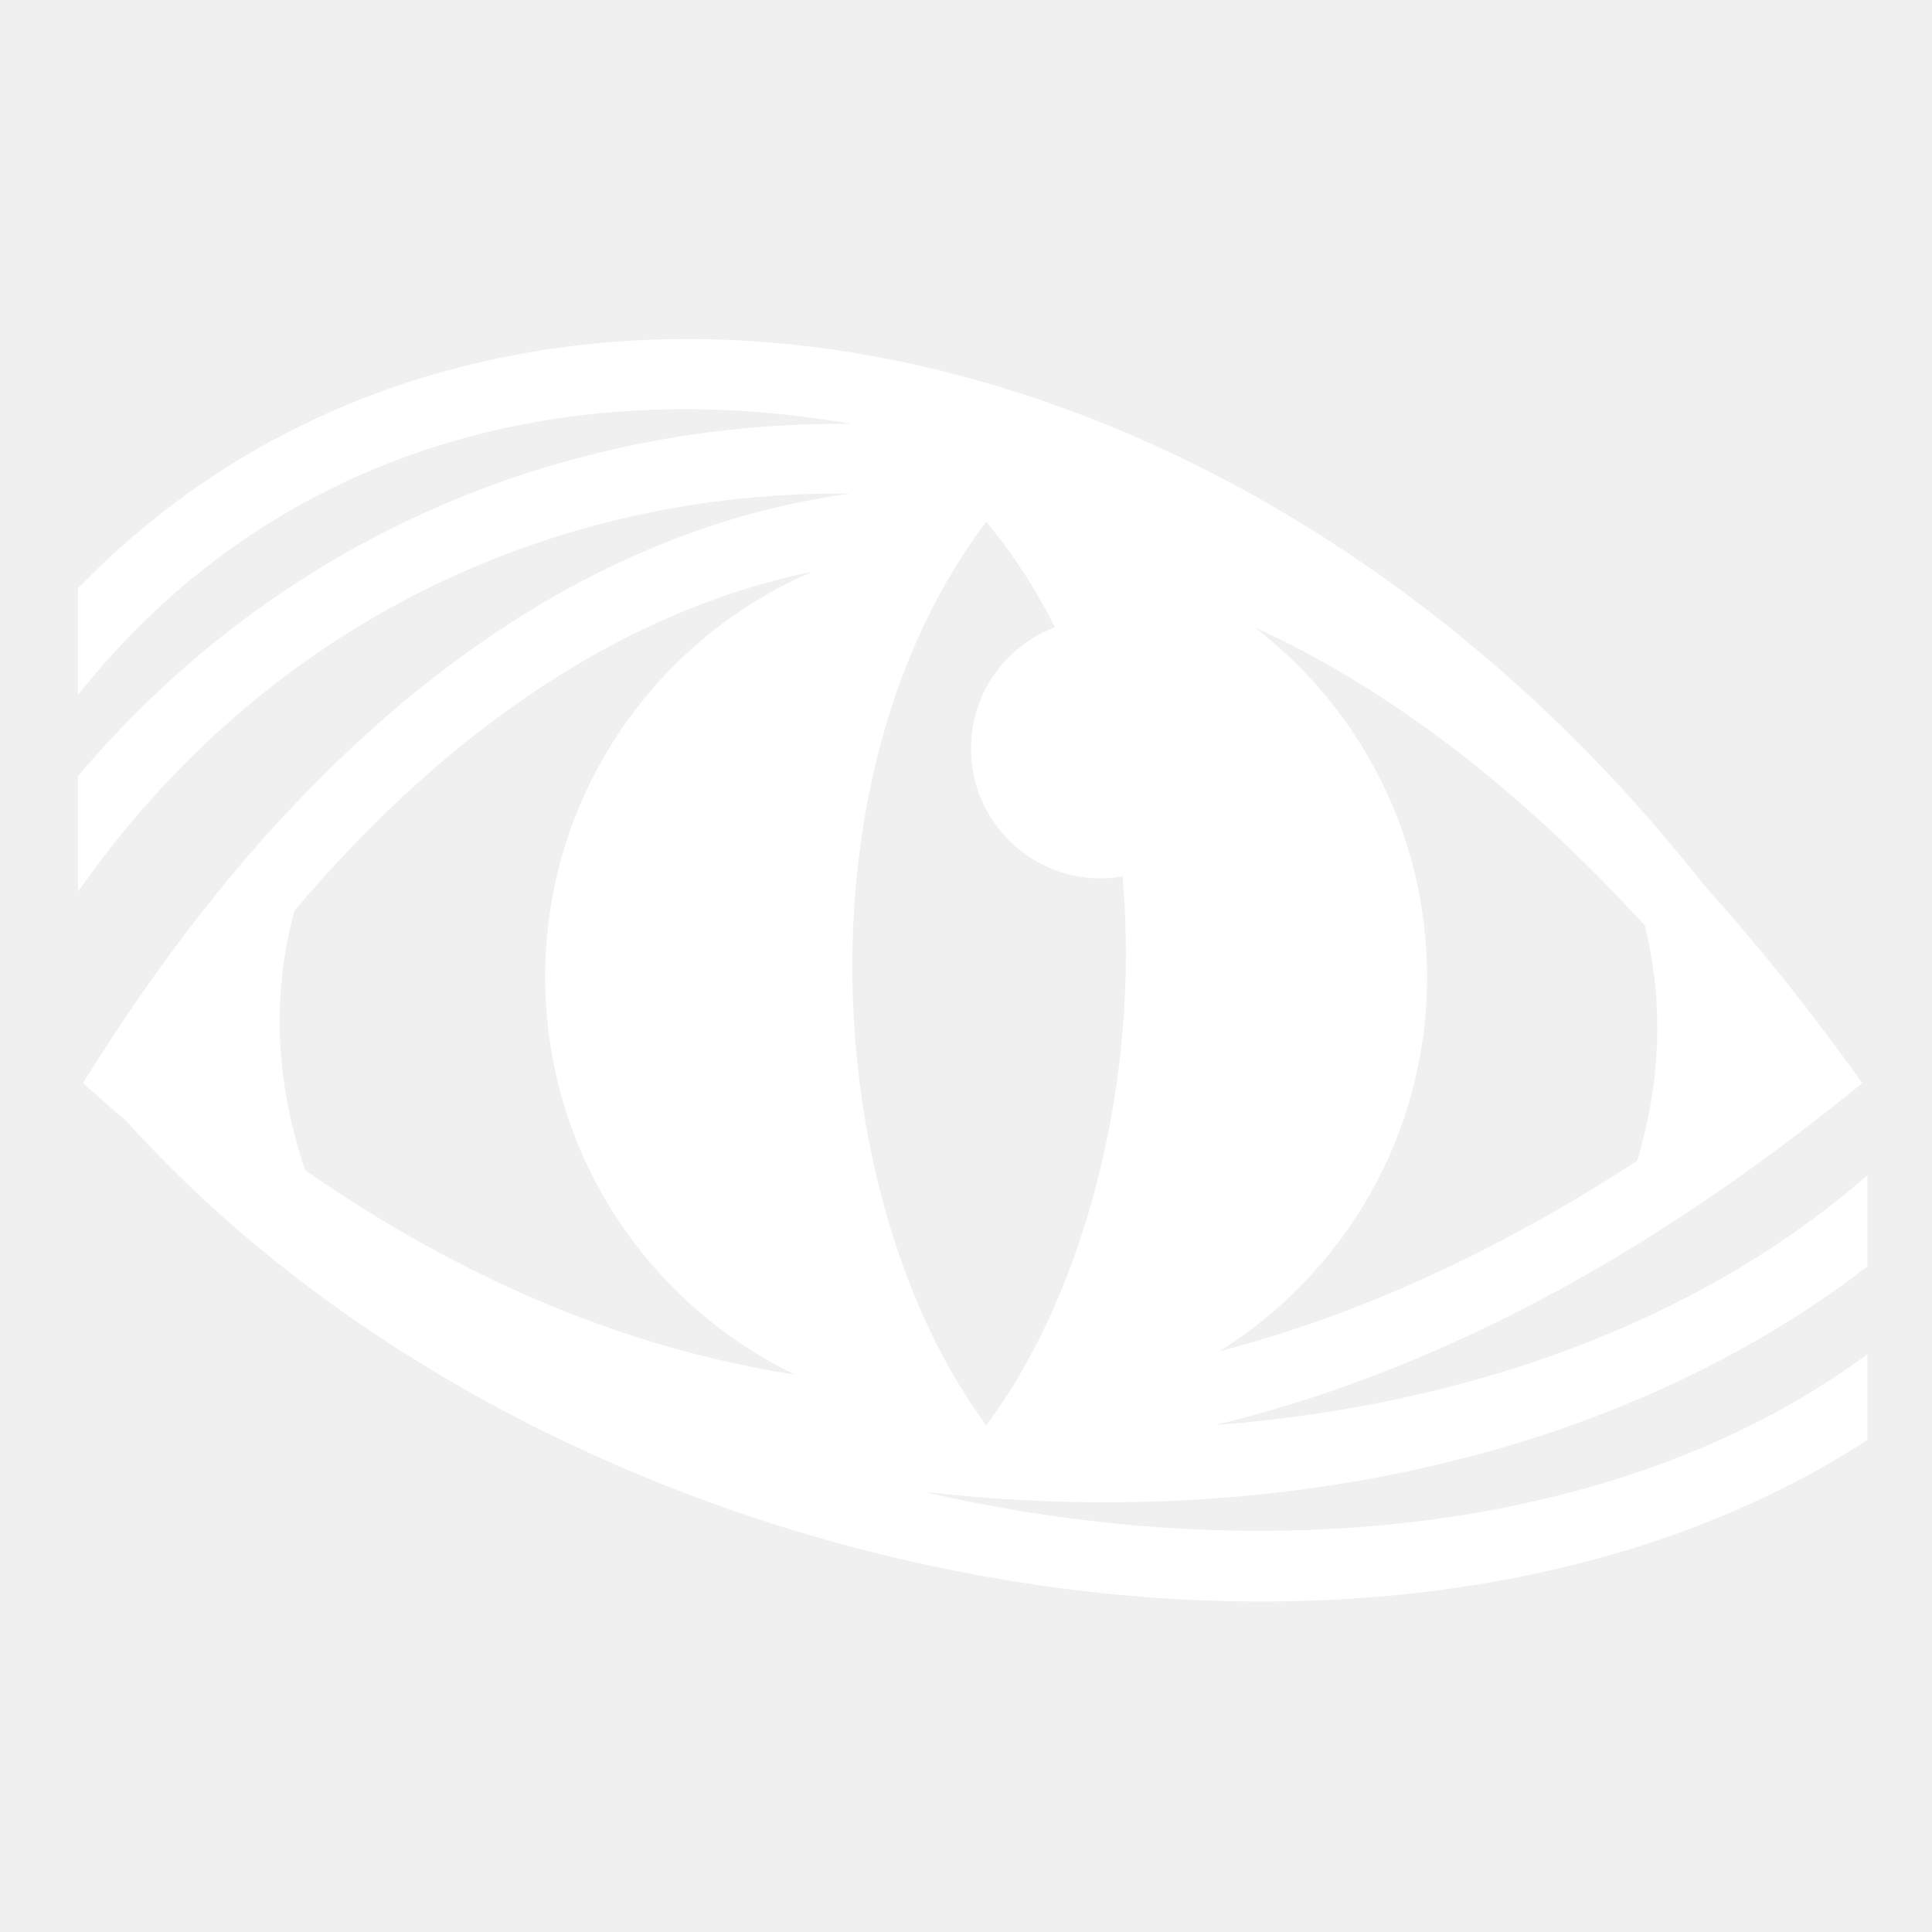
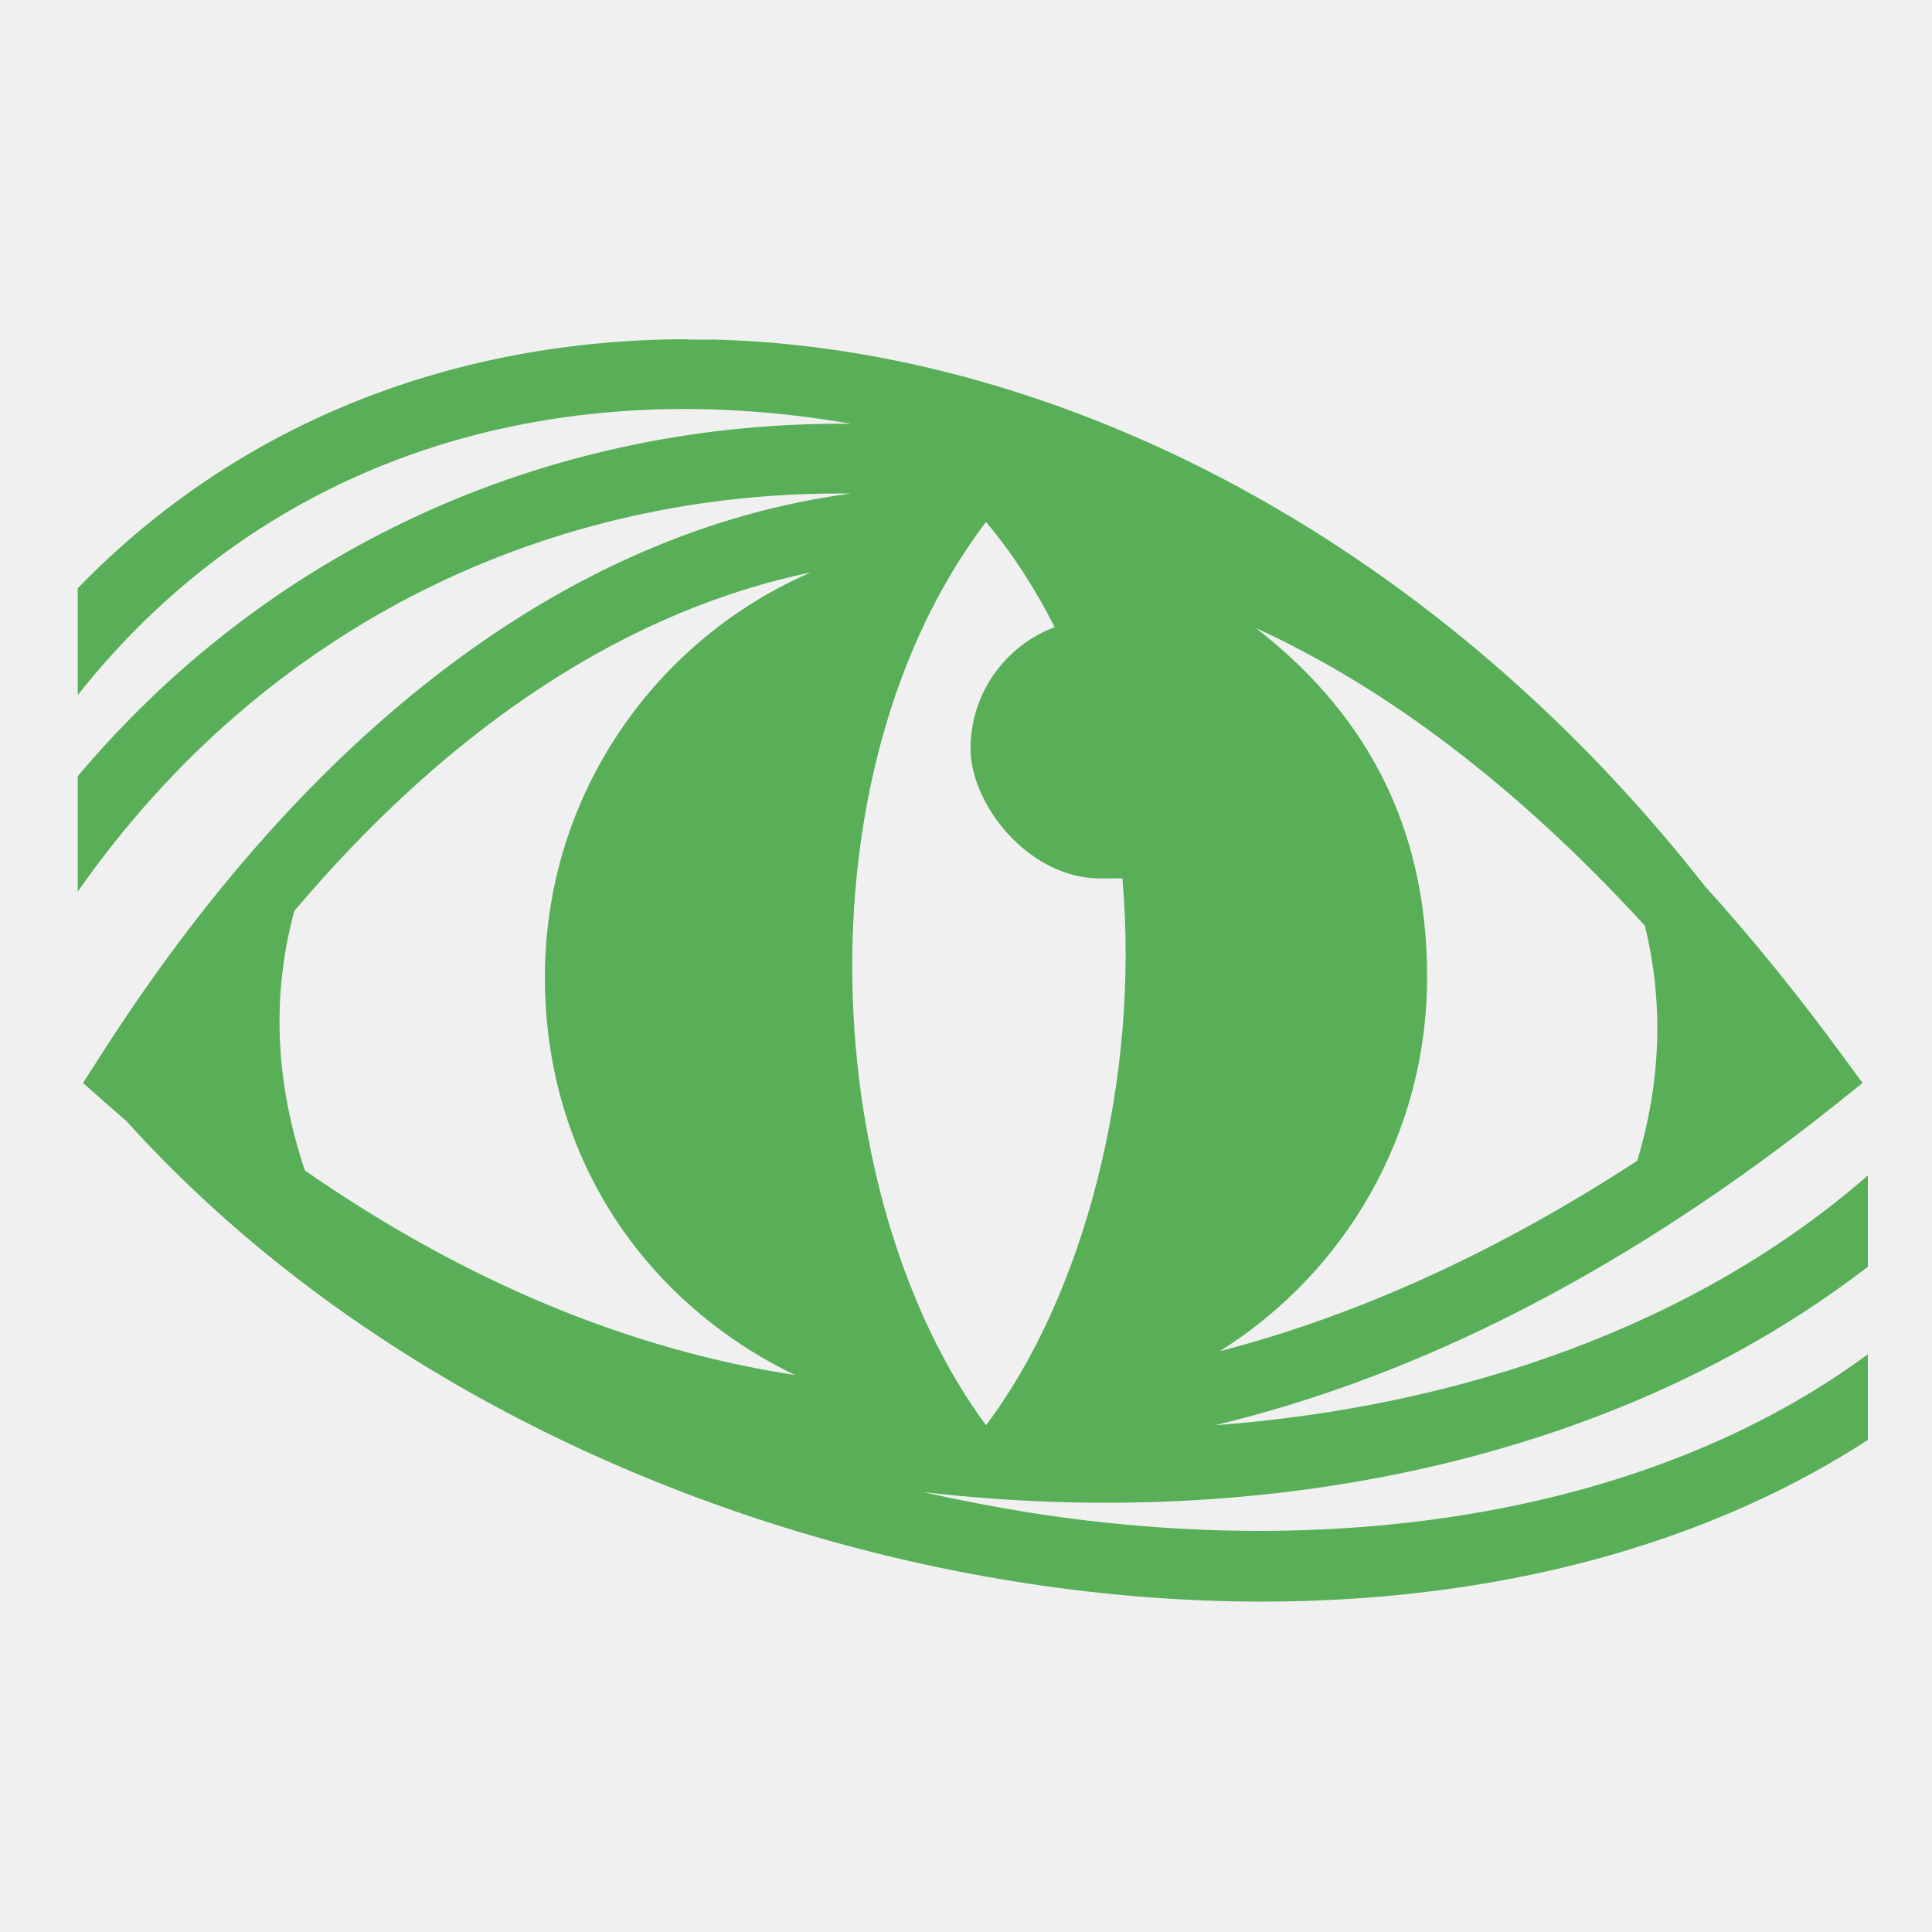
- <svg xmlns="http://www.w3.org/2000/svg" viewBox="0 0 512 512" width="512" height="512">
-   <g class="" transform="translate(0,0)" style="touch-action: none;">
-     <path d="M182.416 89.854c-60.93-.06-118.51 21.342-161.756 66.05v28.334c49.963-63.205 125.667-85.68 204.895-71.904-76.8-.694-151.677 30.28-204.895 93.365v30.628c50.048-71.48 126.105-106.393 204.754-105.516-74.364 9.908-143.602 62.373-199.148 149.473l-4.295 6.735 5.987 5.29c1.83 1.62 3.668 3.203 5.506 4.78 59.508 65.856 147.41 108.008 235.96 122.107 81.518 12.98 164.023 2.26 225.46-37.586v-22.727c-57.055 42.12-139.732 55.04-222.522 41.86-9.308-1.483-18.61-3.316-27.874-5.448 90.432 10.556 183.536-8.224 250.397-59.684V311.43C449.71 350.953 387.6 372.692 321.92 377.674c55.068-13.21 110.284-41.767 164.637-85.055l7.017-5.59-5.3-7.24c-12.003-16.396-24.22-31.422-36.602-45.1C392.7 159.523 315.625 111.976 238.994 95.88c-16.7-3.507-33.403-5.497-49.892-5.935-2.233-.06-4.46-.09-6.686-.09zm78.932 48.437c7.203 8.575 13.243 17.97 18.224 27.946-13.003 4.898-22.254 17.448-22.254 32.164 0 18.98 15.384 34.366 34.364 34.366 1.976 0 3.91-.178 5.797-.498 4.878 54.408-10.42 111.357-36.132 145.443-43.73-59.246-50.73-172.443 0-239.42zm-46.016 13.19c-41.668 17.862-70.86 59.245-70.86 107.452 0 46.42 27.066 86.518 66.278 105.375-44.074-6.824-87.485-24.75-129.883-54.182-7.725-22.932-9.04-45.864-2.832-68.797 41.927-49.513 88.708-79.833 137.297-89.848zm117.188 14.782c34.544 15.74 69.317 41.773 103.375 79.01 5.113 20.777 4.177 41.554-2.006 62.33-37.088 24.156-74.08 40.968-110.726 50.502 33.043-20.646 55.03-57.34 55.03-99.172 0-37.747-17.904-71.306-45.674-92.67zm181.052 199.644v2.135c.35-.284.706-.564 1.055-.85l-1.055-1.284z" fill="#fff" fill-opacity="1" />
-   </g>
+ <svg xmlns="http://www.w3.org/2000/svg" id="Calque_1" version="1.1" viewBox="0 0 512 512">
+   <defs>
+     <style>
+       .st0 {
+         fill: #58af58;
+       }
+     </style>
+   </defs>
+   <path class="st0" d="M182.4,89.9c-60.9,0-118.5,21.3-161.8,66v28.3c50-63.2,125.7-85.7,204.9-71.9-76.8-.7-151.7,30.3-204.9,93.4v30.6c50-71.5,126.1-106.4,204.8-105.5-74.4,9.9-143.6,62.4-199.1,149.5l-4.3,6.7,6,5.3c1.8,1.6,3.7,3.2,5.5,4.8,59.5,65.9,147.4,108,236,122.1,81.5,13,164,2.3,225.5-37.6v-22.7c-57.1,42.1-139.7,55-222.5,41.9-9.3-1.5-18.6-3.3-27.9-5.4,90.4,10.6,183.5-8.2,250.4-59.7v-24.2c-45.2,39.5-107.3,61.3-173,66.2,55.1-13.2,110.3-41.8,164.6-85.1l7-5.6-5.3-7.2c-12-16.4-24.2-31.4-36.6-45.1-59-75.2-136-122.7-212.7-138.8-16.7-3.5-33.4-5.5-49.9-5.9-2.2,0-4.5,0-6.7,0h0ZM261.3,138.3c7.2,8.6,13.2,18,18.2,27.9-13,4.9-22.3,17.4-22.3,32.2s15.4,34.4,34.4,34.4,3.9-.2,5.8-.5c4.9,54.4-10.4,111.4-36.1,145.4-43.7-59.2-50.7-172.4,0-239.4h0ZM215.3,151.5c-41.7,17.9-70.9,59.2-70.9,107.5s27.1,86.5,66.3,105.4c-44.1-6.8-87.5-24.8-129.9-54.2-7.7-22.9-9-45.9-2.8-68.8,41.9-49.5,88.7-79.8,137.3-89.8h0ZM332.5,166.3c34.5,15.7,69.3,41.8,103.4,79,5.1,20.8,4.2,41.6-2,62.3-37.1,24.2-74.1,41-110.7,50.5,33-20.6,55-57.3,55-99.2s-17.9-71.3-45.7-92.7h0ZM513.6,365.9v2.1c.3-.3.7-.6,1.1-.9l-1.1-1.3h0Z" />
</svg>
